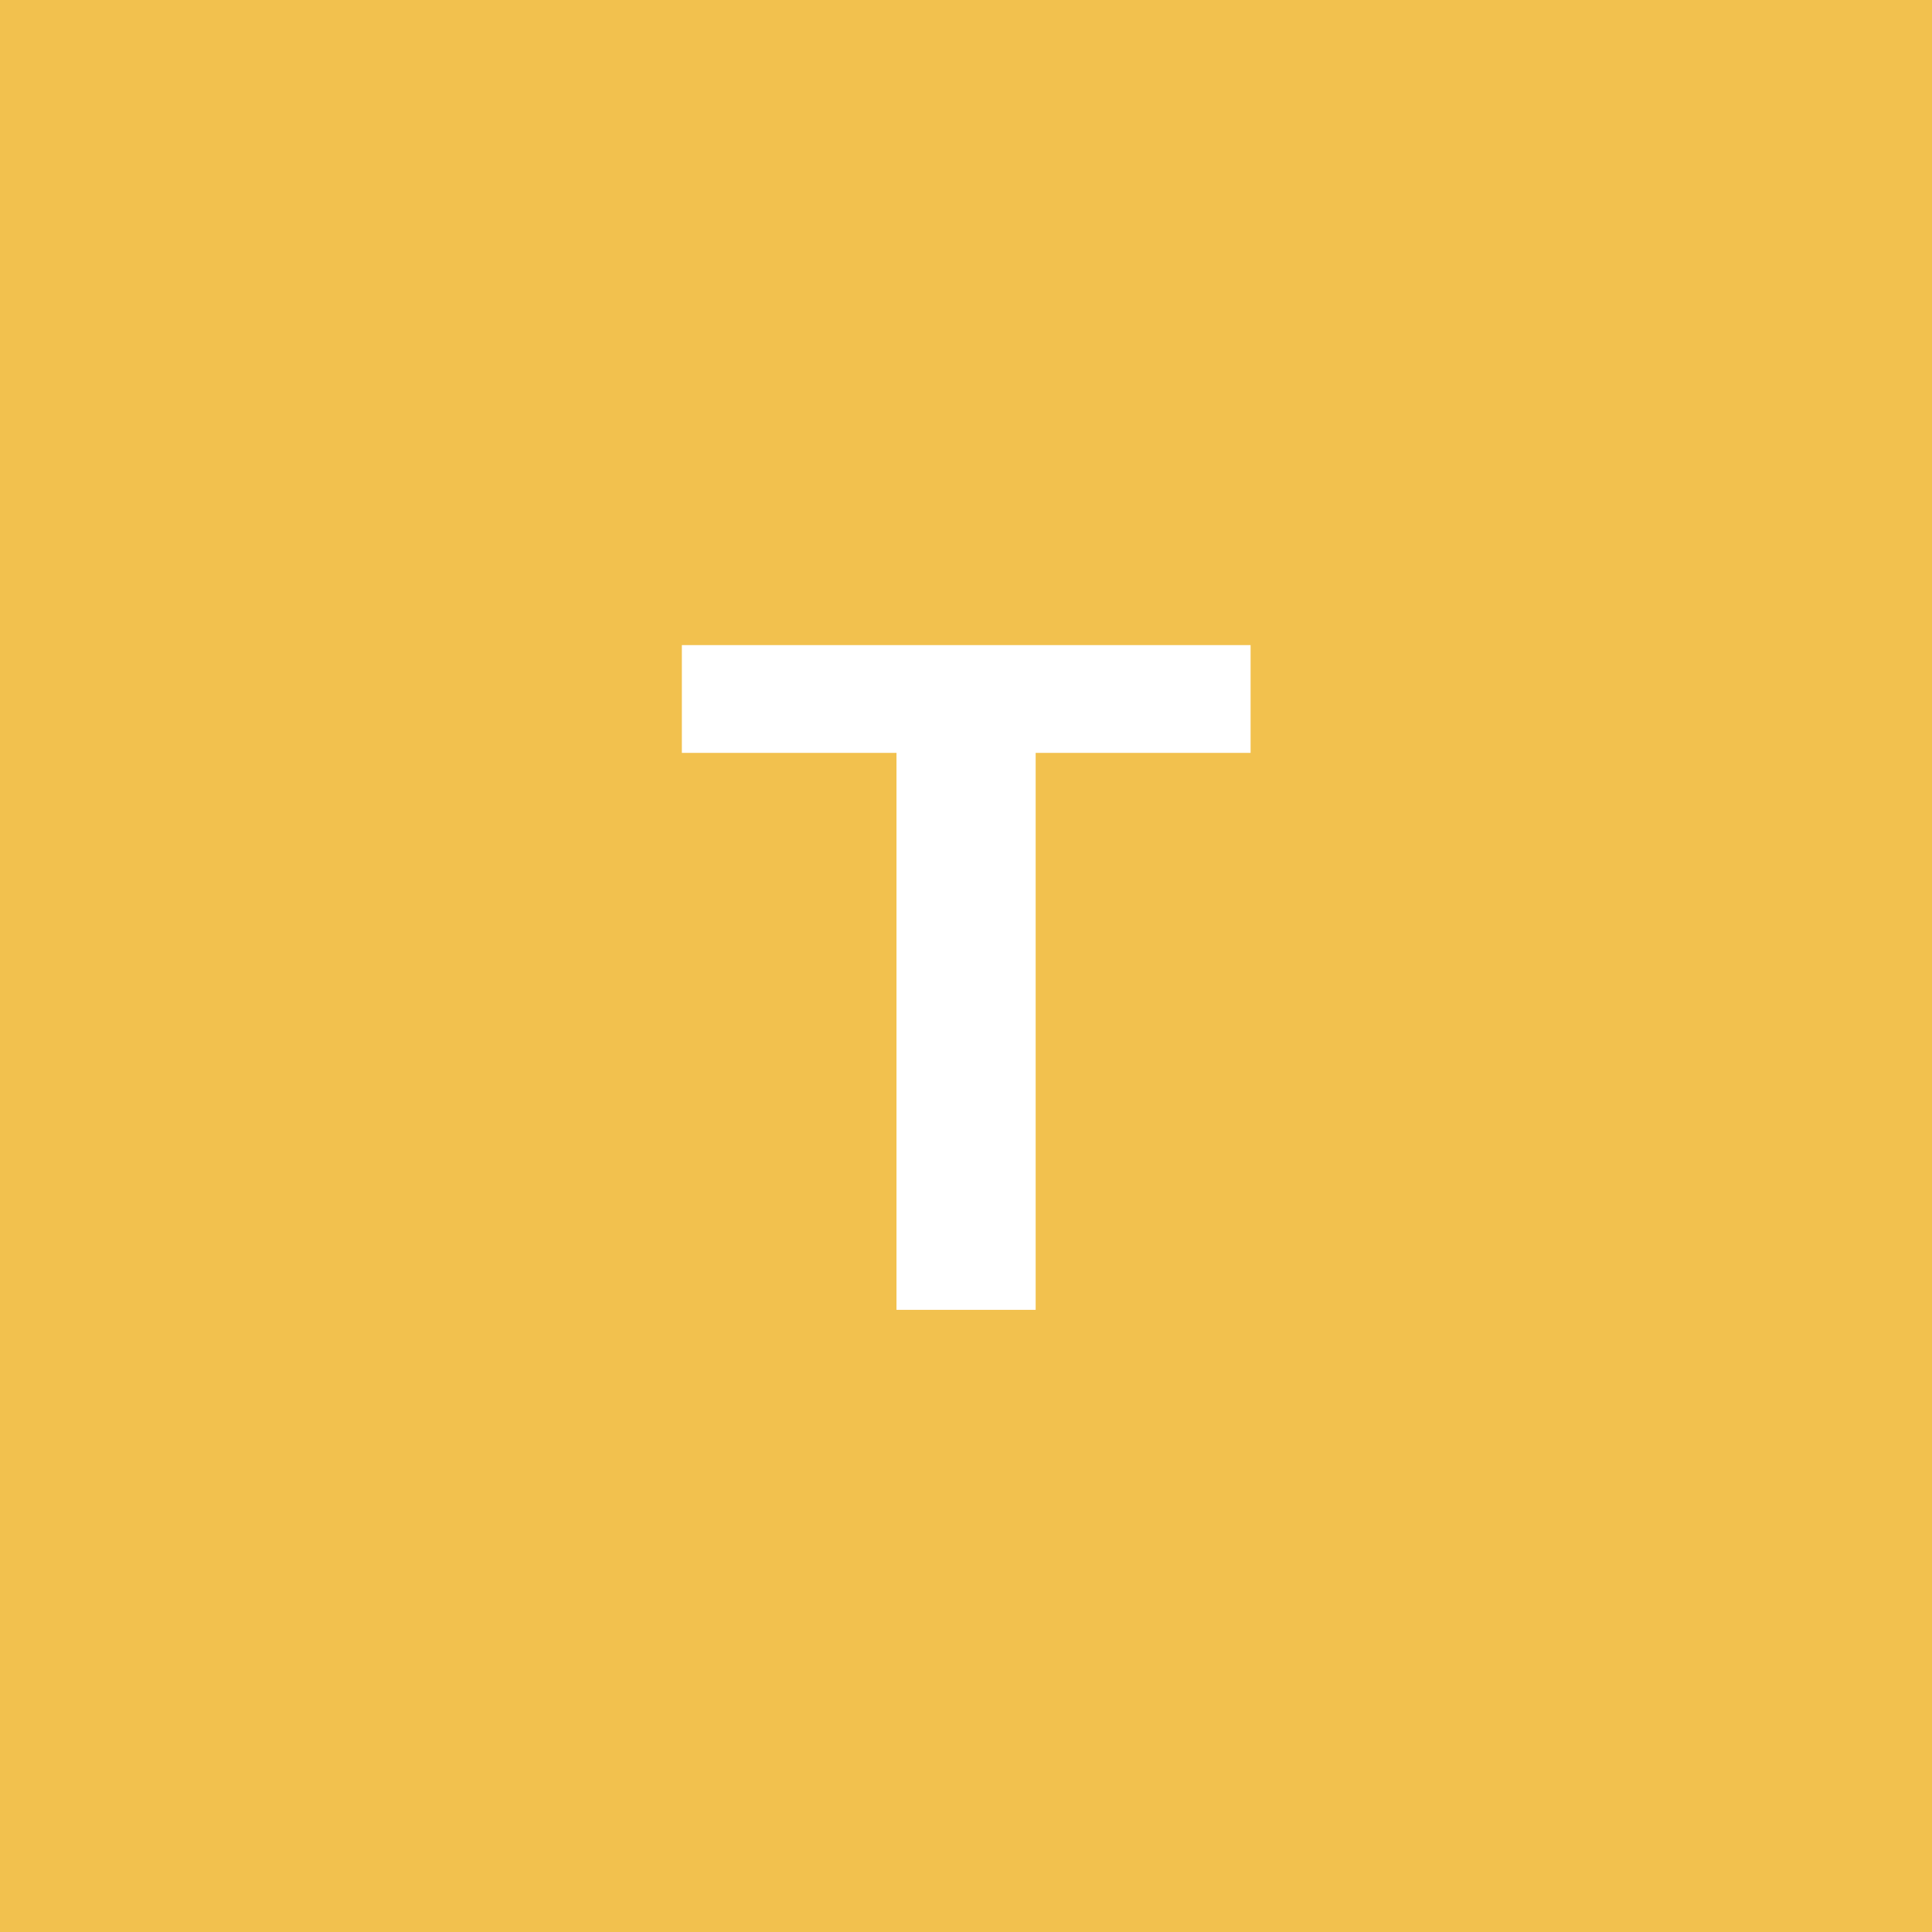
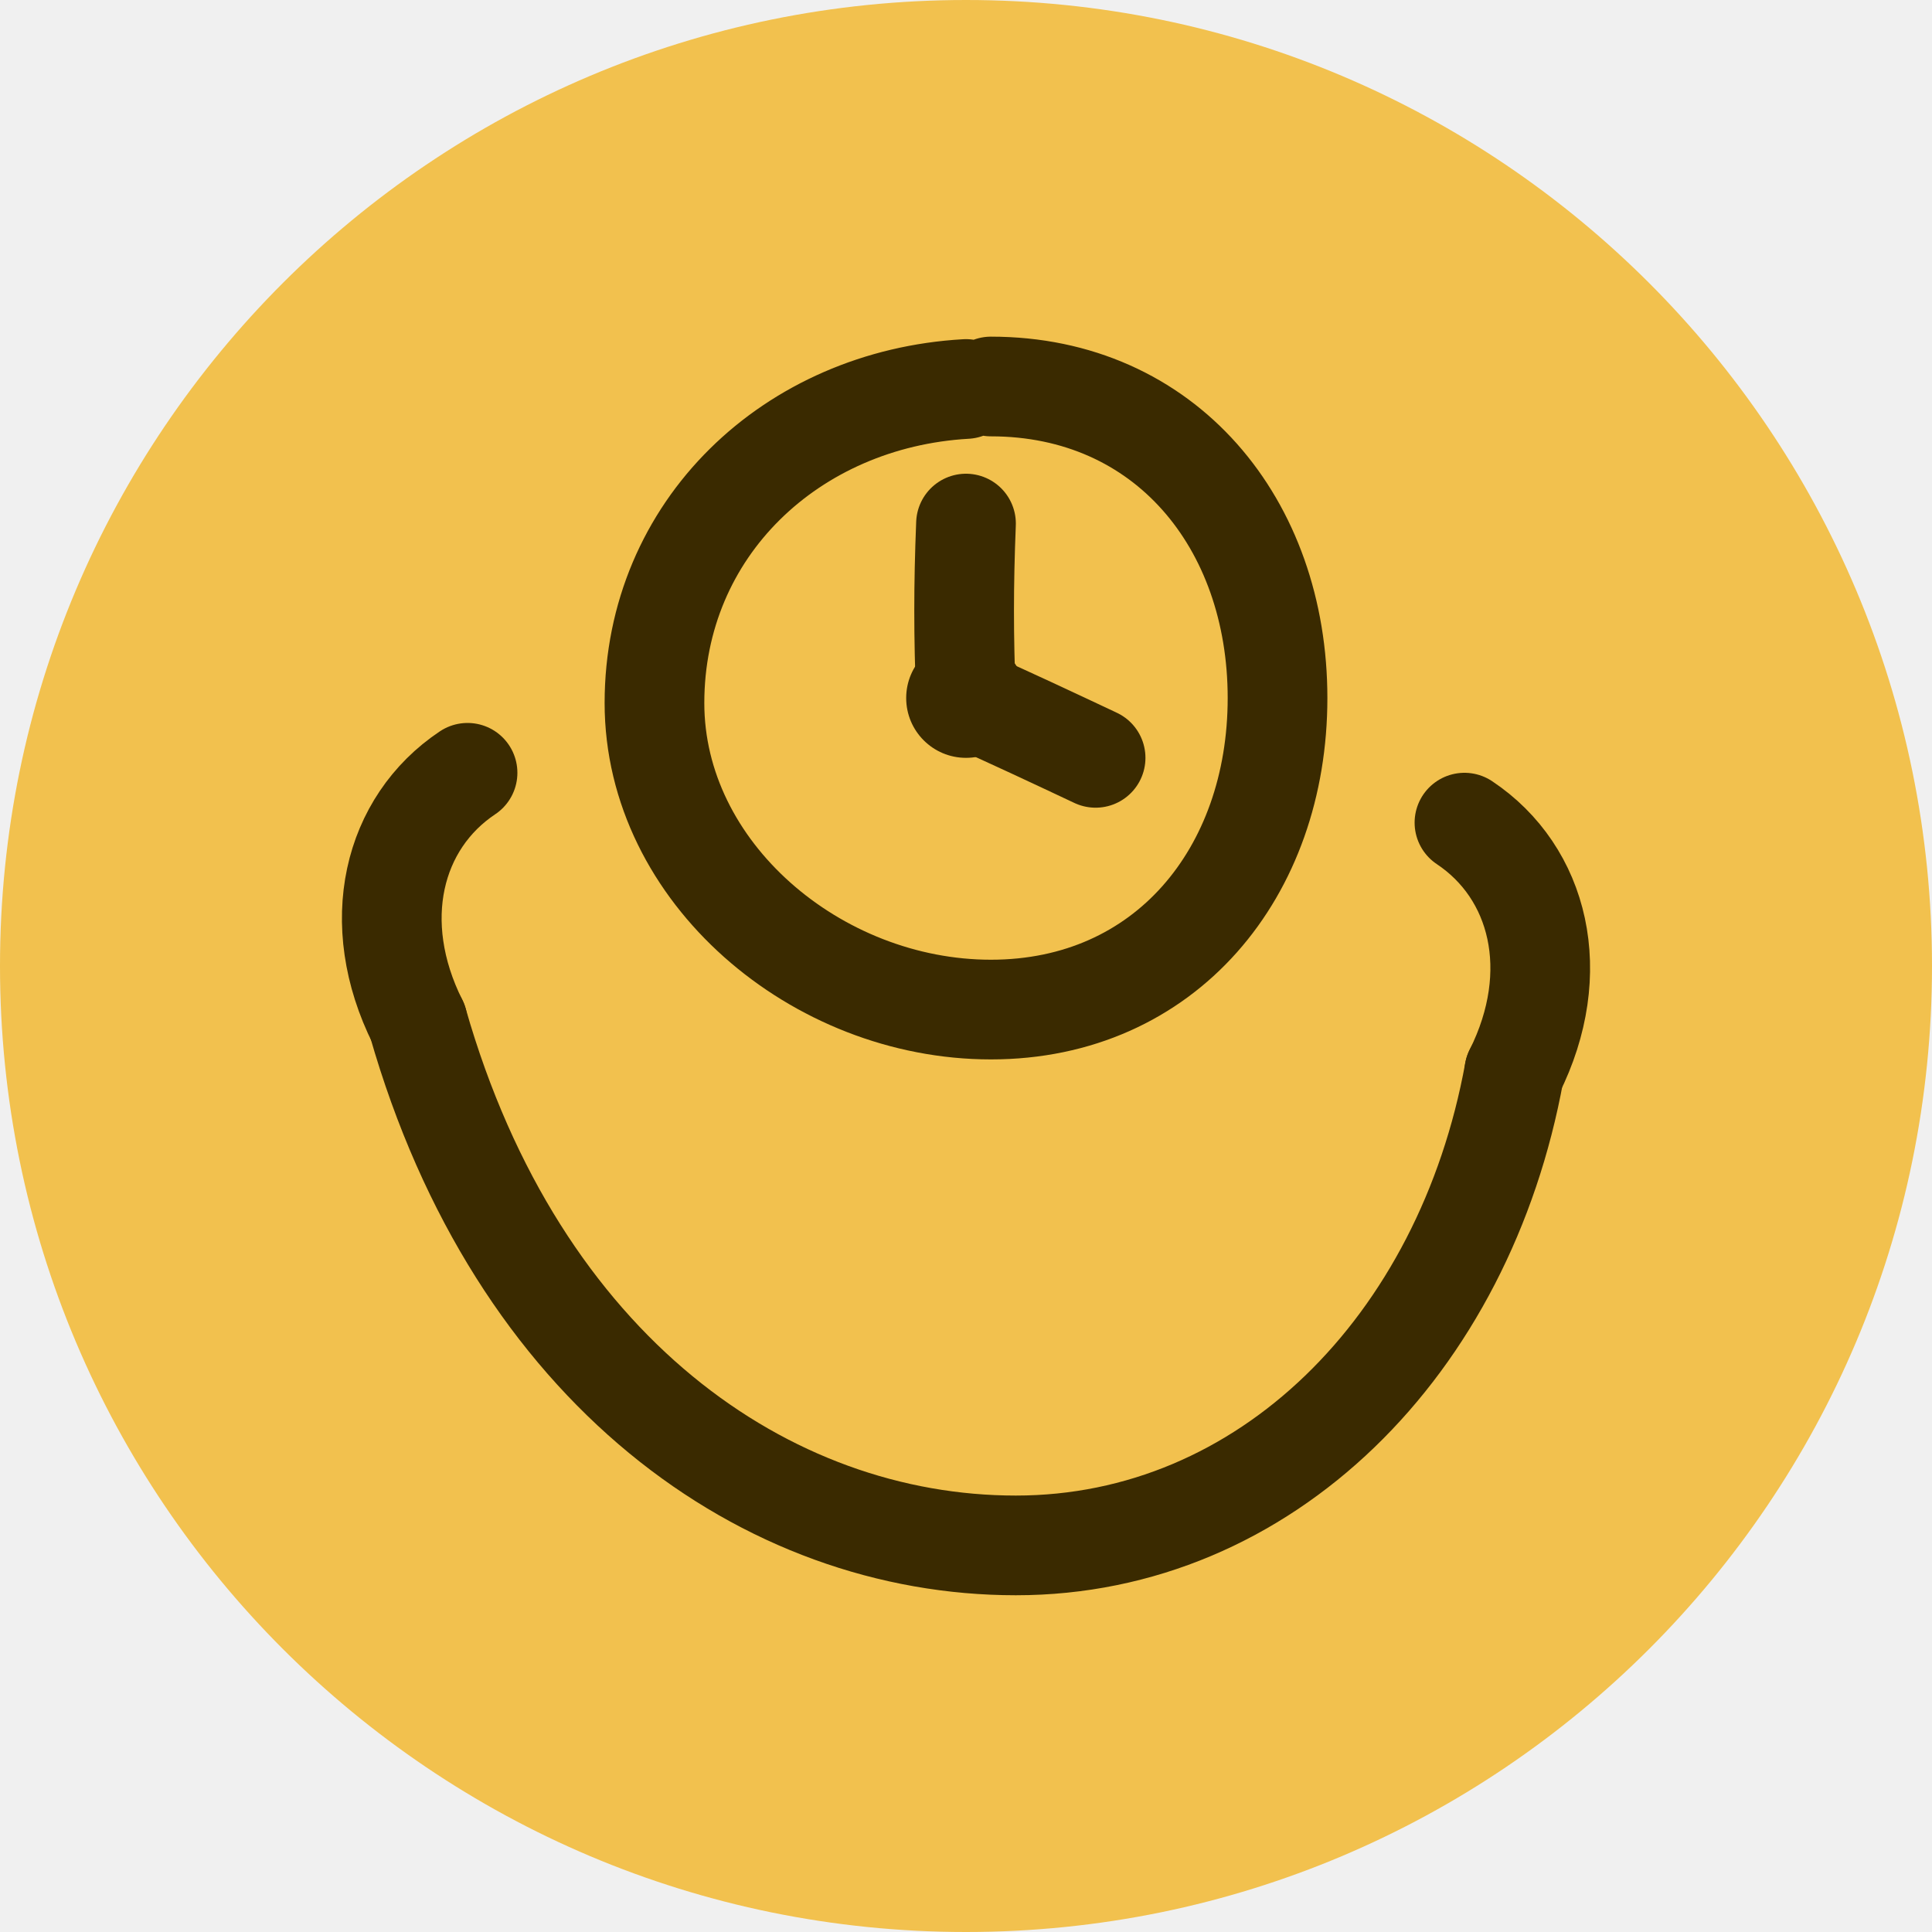
<svg xmlns="http://www.w3.org/2000/svg" viewBox="0 0 100 100">
-   <mask id="viewboxMask">
-     <rect width="100" height="100" rx="0" ry="0" x="0" y="0" fill="#fff" />
-   </mask>
-   <g mask="url(#viewboxMask)">
-     <rect fill="#f2c14e" width="100" height="100" x="0" y="0" />
-     <text x="50%" y="50%" font-family="Arial, sans-serif" font-size="50" font-weight="600" fill="#ffffff" text-anchor="middle" dy="17.800">T</text>
+   <circle cx="50" cy="50" r="50" fill="#f2c14e" />
+   <g transform="translate(7.43,7.75) scale(1.29)" fill="none" stroke="#3a2a00" stroke-width="4" stroke-linecap="round" stroke-linejoin="round">
+     <path d="M 34 9.5 C 41 9.5 45.5 15 45.5 22 C 45.5 29 41 34.5 34 34.5 C 27 34.5 20.5 29 20.5 22.2 C 20.5 15.2 26 10 33 9.6" />
+     <path d="M 33 22 C 32.9 19.5 32.9 17.5 33 15" />
+     <path d="M 33 22 C 34.8 22.8 36.5 23.6 38.2 24.4" />
+     <circle cx="33" cy="22" r="2.4" fill="#3a2a00" stroke="none" />
+     <path d="M 11 35 C 15 49 25 56 35 56 C 45 56 53 48 55 37" />
+     <path d="M 11 35 C 9 31 10 27 13 25" />
+     <path d="M 55 37 C 57 33 56 29 53 27" />
  </g>
</svg>
